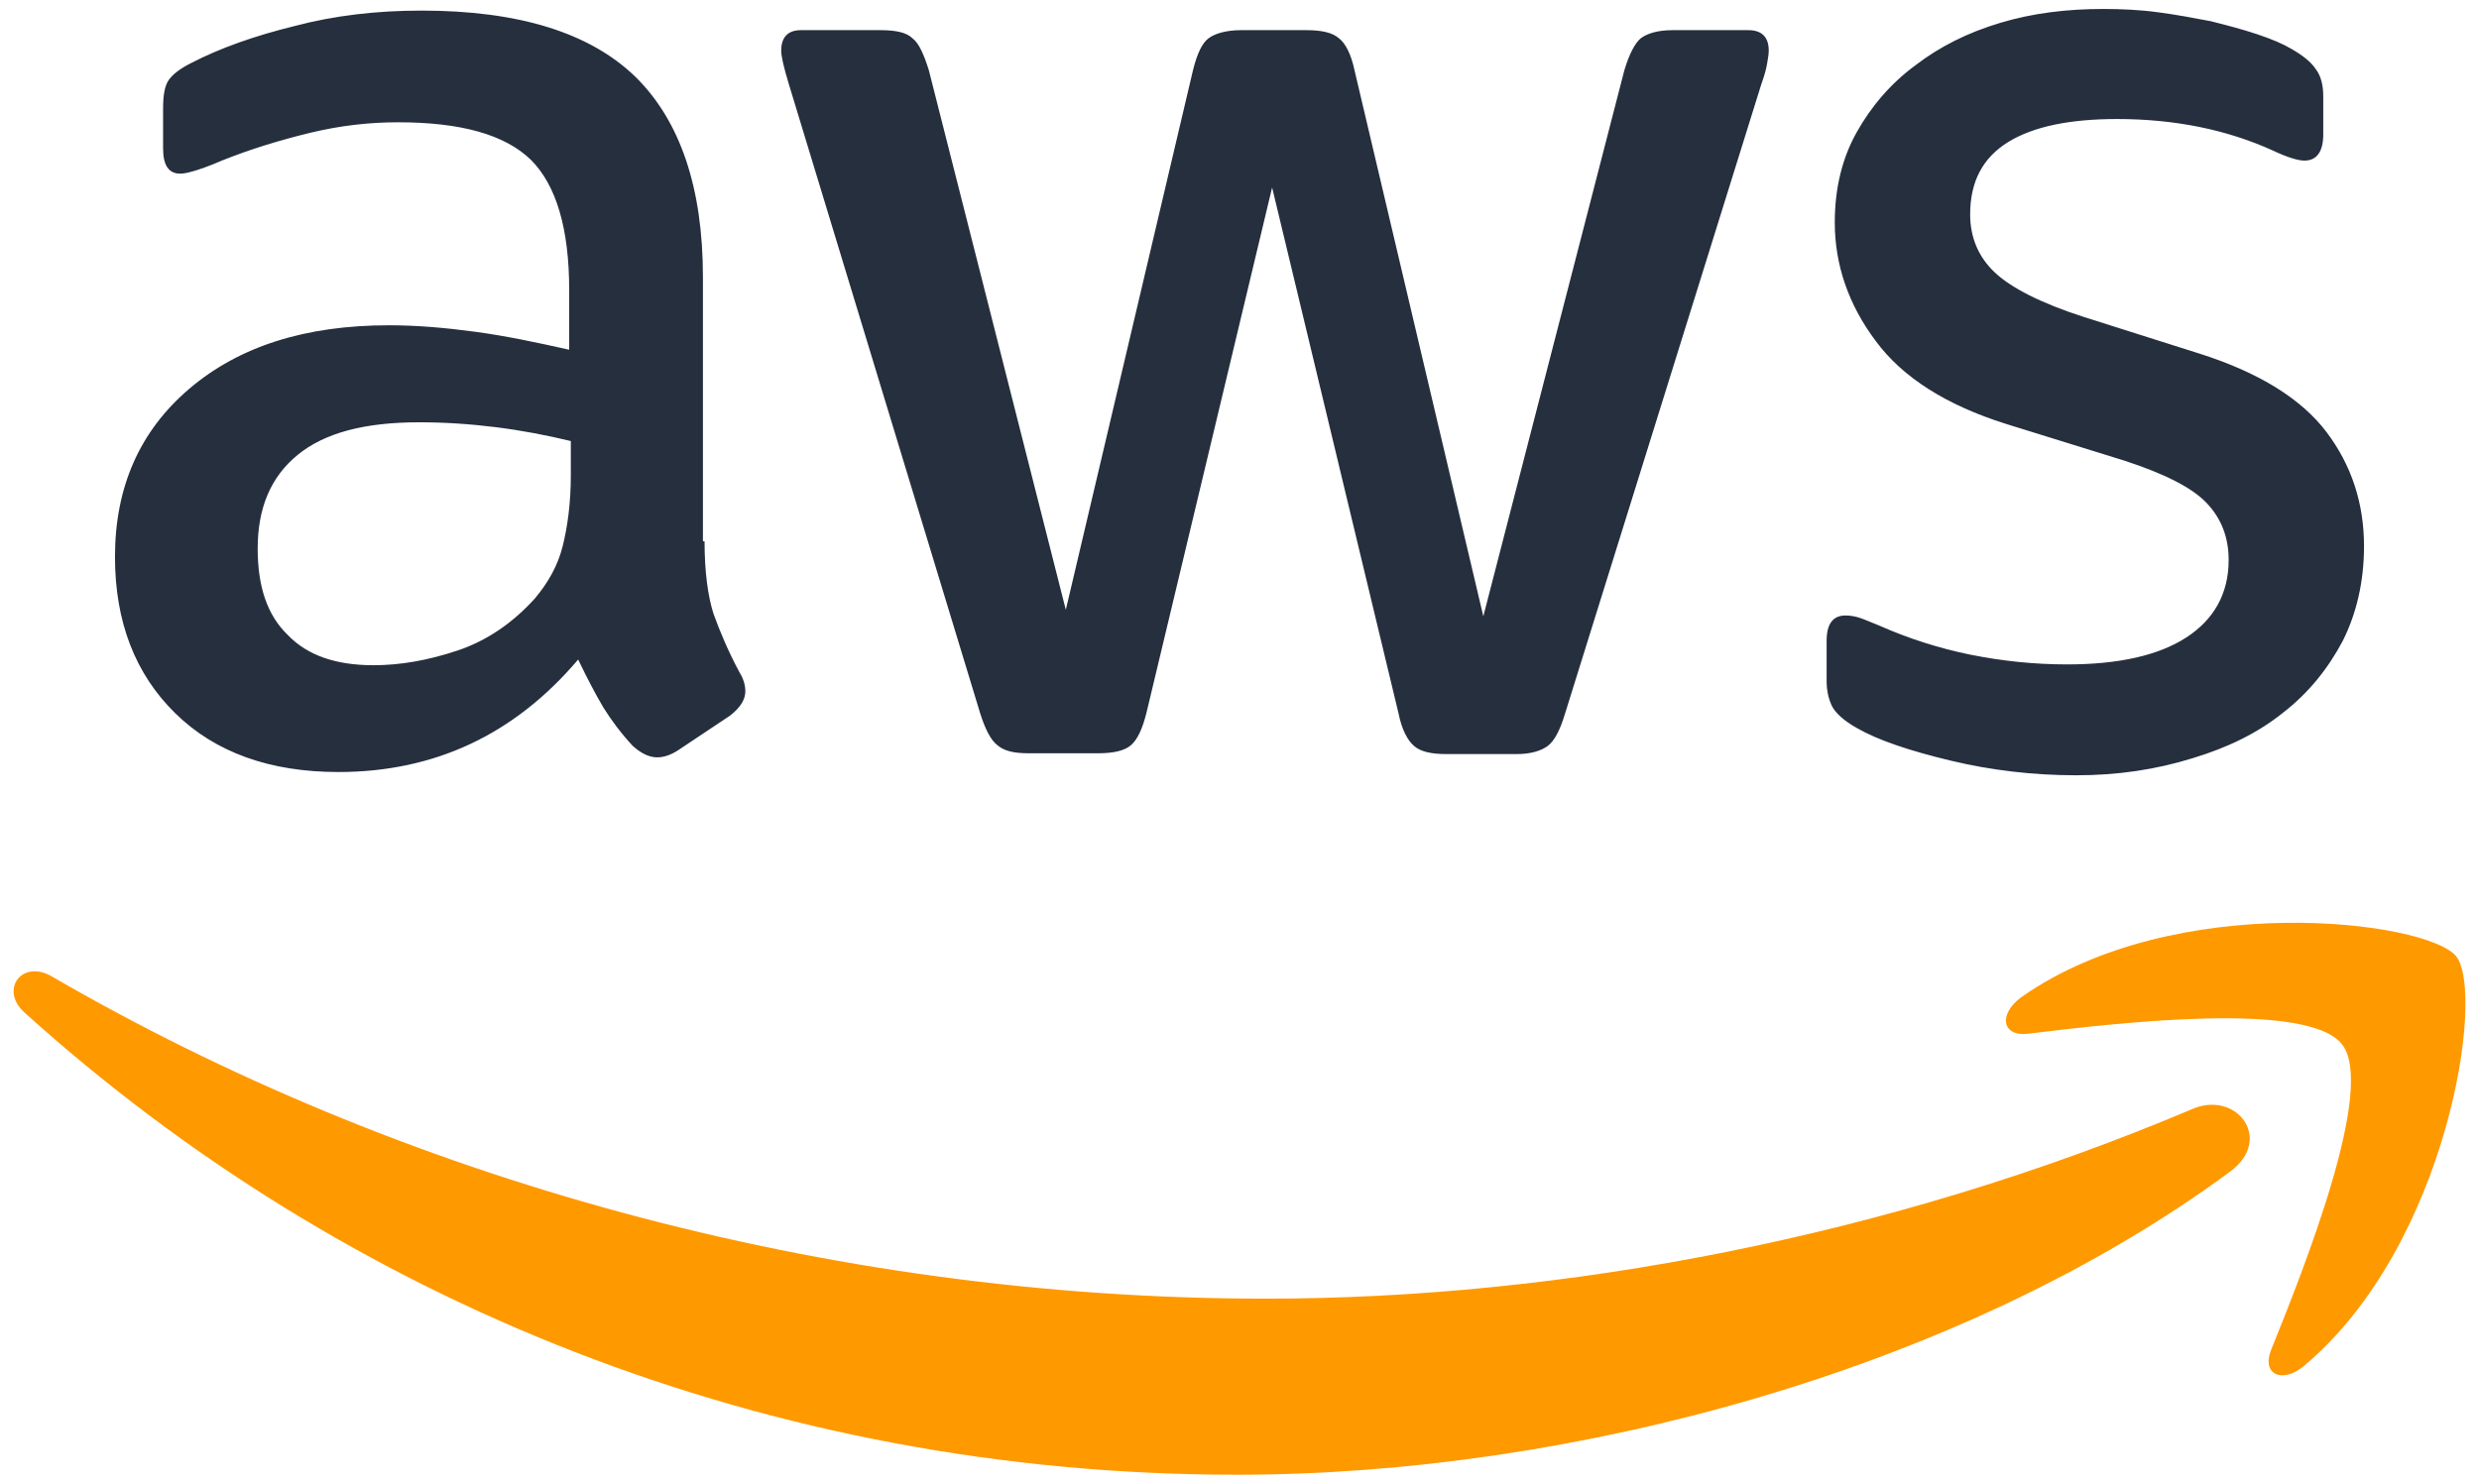
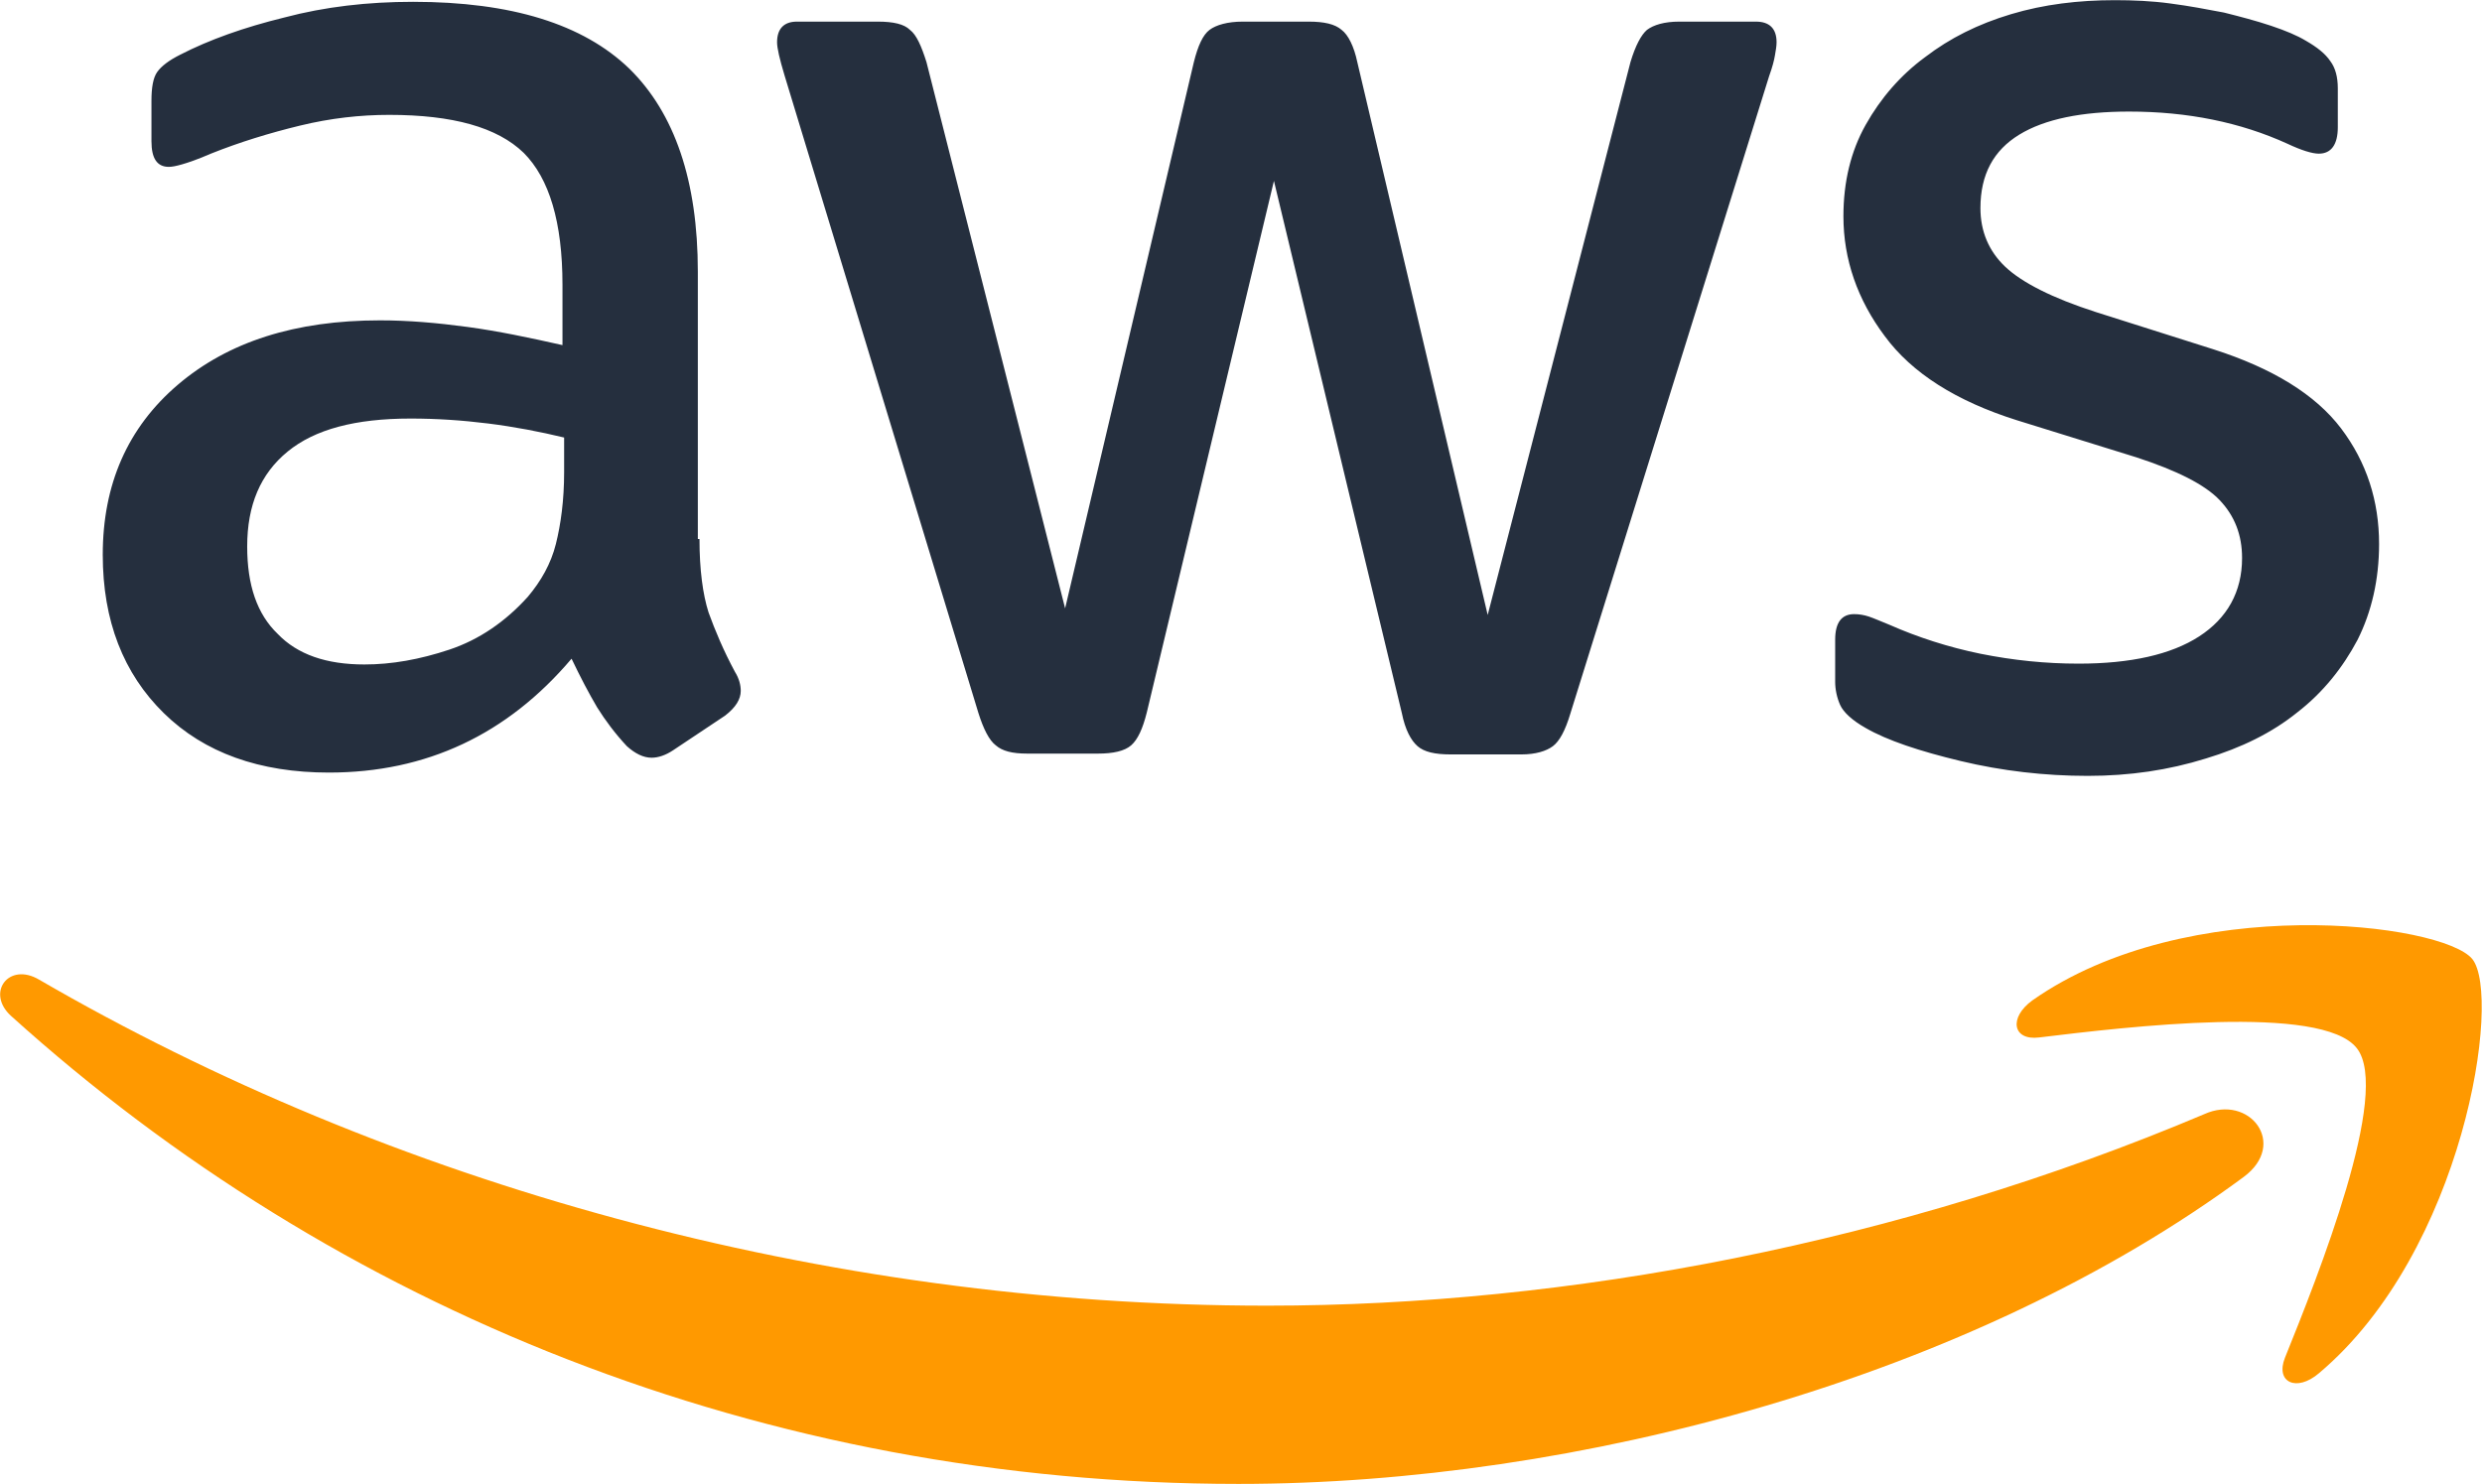
- <svg xmlns="http://www.w3.org/2000/svg" version="1.1" id="Layer_1" x="0px" y="0px" viewBox="0 0 304 182" style="enable-background:new 0 0 304 182;" xml:space="preserve" width="304" height="182">
+ <svg xmlns="http://www.w3.org/2000/svg" version="1.1" id="Layer_1" x="0px" y="0px" style="enable-background:new 0 0 304 182;" xml:space="preserve" viewBox="1.65 1.08 300.72 179.82">
  <style type="text/css">
	.st0{fill:#252F3E;}
	.st1{fill-rule:evenodd;clip-rule:evenodd;fill:#FF9900;}
</style>
  <g>
    <path class="st0" d="M86.4,66.4c0,3.7,0.4,6.7,1.1,8.9c0.8,2.2,1.8,4.6,3.2,7.2c0.5,0.8,0.7,1.6,0.7,2.3c0,1-0.6,2-1.9,3l-6.3,4.2   c-0.9,0.6-1.8,0.9-2.6,0.9c-1,0-2-0.5-3-1.4C76.2,90,75,88.4,74,86.8c-1-1.7-2-3.6-3.1-5.9c-7.8,9.2-17.6,13.8-29.4,13.8   c-8.4,0-15.1-2.4-20-7.2c-4.9-4.8-7.4-11.2-7.4-19.2c0-8.5,3-15.4,9.1-20.6c6.1-5.2,14.2-7.8,24.5-7.8c3.4,0,6.9,0.3,10.6,0.8   c3.7,0.5,7.5,1.3,11.5,2.2v-7.3c0-7.6-1.6-12.9-4.7-16c-3.2-3.1-8.6-4.6-16.3-4.6c-3.5,0-7.1,0.4-10.8,1.3c-3.7,0.9-7.3,2-10.8,3.4   c-1.6,0.7-2.8,1.1-3.5,1.3c-0.7,0.2-1.2,0.3-1.6,0.3c-1.4,0-2.1-1-2.1-3.1v-4.9c0-1.6,0.2-2.8,0.7-3.5c0.5-0.7,1.4-1.4,2.8-2.1   c3.5-1.8,7.7-3.3,12.6-4.5c4.9-1.3,10.1-1.9,15.6-1.9c11.9,0,20.6,2.7,26.2,8.1c5.5,5.4,8.3,13.6,8.3,24.6V66.4z M45.8,81.6   c3.3,0,6.7-0.6,10.3-1.8c3.6-1.2,6.8-3.4,9.5-6.4c1.6-1.9,2.8-4,3.4-6.4c0.6-2.4,1-5.3,1-8.7v-4.2c-2.9-0.7-6-1.3-9.2-1.7   c-3.2-0.4-6.3-0.6-9.4-0.6c-6.7,0-11.6,1.3-14.9,4c-3.3,2.7-4.9,6.5-4.9,11.5c0,4.7,1.2,8.2,3.7,10.6   C37.7,80.4,41.2,81.6,45.8,81.6z M126.1,92.4c-1.8,0-3-0.3-3.8-1c-0.8-0.6-1.5-2-2.1-3.9L96.7,10.2c-0.6-2-0.9-3.3-0.9-4   c0-1.6,0.8-2.5,2.4-2.5h9.8c1.9,0,3.2,0.3,3.9,1c0.8,0.6,1.4,2,2,3.9l16.8,66.2l15.6-66.2c0.5-2,1.1-3.3,1.9-3.9c0.8-0.6,2.2-1,4-1   h8c1.9,0,3.2,0.3,4,1c0.8,0.6,1.5,2,1.9,3.9l15.8,67l17.3-67c0.6-2,1.3-3.3,2-3.9c0.8-0.6,2.1-1,3.9-1h9.3c1.6,0,2.5,0.8,2.5,2.5   c0,0.5-0.1,1-0.2,1.6c-0.1,0.6-0.3,1.4-0.7,2.5l-24.1,77.3c-0.6,2-1.3,3.3-2.1,3.9c-0.8,0.6-2.1,1-3.8,1h-8.6c-1.9,0-3.2-0.3-4-1   c-0.8-0.7-1.5-2-1.9-4L156,23l-15.4,64.4c-0.5,2-1.1,3.3-1.9,4c-0.8,0.7-2.2,1-4,1H126.1z M254.6,95.1c-5.2,0-10.4-0.6-15.4-1.8   c-5-1.2-8.9-2.5-11.5-4c-1.6-0.9-2.7-1.9-3.1-2.8c-0.4-0.9-0.6-1.9-0.6-2.8v-5.1c0-2.1,0.8-3.1,2.3-3.1c0.6,0,1.2,0.1,1.8,0.3   c0.6,0.2,1.5,0.6,2.5,1c3.4,1.5,7.1,2.7,11,3.5c4,0.8,7.9,1.2,11.9,1.2c6.3,0,11.2-1.1,14.6-3.3c3.4-2.2,5.2-5.4,5.2-9.5   c0-2.8-0.9-5.1-2.7-7c-1.8-1.9-5.2-3.6-10.1-5.2L246,52c-7.3-2.3-12.7-5.7-16-10.2c-3.3-4.4-5-9.3-5-14.5c0-4.2,0.9-7.9,2.7-11.1   c1.8-3.2,4.2-6,7.2-8.2c3-2.3,6.4-4,10.4-5.2c4-1.2,8.2-1.7,12.6-1.7c2.2,0,4.5,0.1,6.7,0.4c2.3,0.3,4.4,0.7,6.5,1.1   c2,0.5,3.9,1,5.7,1.6c1.8,0.6,3.2,1.2,4.2,1.8c1.4,0.8,2.4,1.6,3,2.5c0.6,0.8,0.9,1.9,0.9,3.3v4.7c0,2.1-0.8,3.2-2.3,3.2   c-0.8,0-2.1-0.4-3.8-1.2c-5.7-2.6-12.1-3.9-19.2-3.9c-5.7,0-10.2,0.9-13.3,2.8c-3.1,1.9-4.7,4.8-4.7,8.9c0,2.8,1,5.2,3,7.1   c2,1.9,5.7,3.8,11,5.5l14.2,4.5c7.2,2.3,12.4,5.5,15.5,9.6c3.1,4.1,4.6,8.8,4.6,14c0,4.3-0.9,8.2-2.6,11.6   c-1.8,3.4-4.2,6.4-7.3,8.8c-3.1,2.5-6.8,4.3-11.1,5.6C264.4,94.4,259.7,95.1,254.6,95.1z" />
    <g>
      <path class="st1" d="M273.5,143.7c-32.9,24.3-80.7,37.2-121.8,37.2c-57.6,0-109.5-21.3-148.7-56.7c-3.1-2.8-0.3-6.6,3.4-4.4    c42.4,24.6,94.7,39.5,148.8,39.5c36.5,0,76.6-7.6,113.5-23.2C274.2,133.6,278.9,139.7,273.5,143.7z" />
      <path class="st1" d="M287.2,128.1c-4.2-5.4-27.8-2.6-38.5-1.3c-3.2,0.4-3.7-2.4-0.8-4.5c18.8-13.2,49.7-9.4,53.3-5    c3.6,4.5-1,35.4-18.6,50.2c-2.7,2.3-5.3,1.1-4.1-1.9C282.5,155.7,291.4,133.4,287.2,128.1z" />
    </g>
  </g>
</svg>
